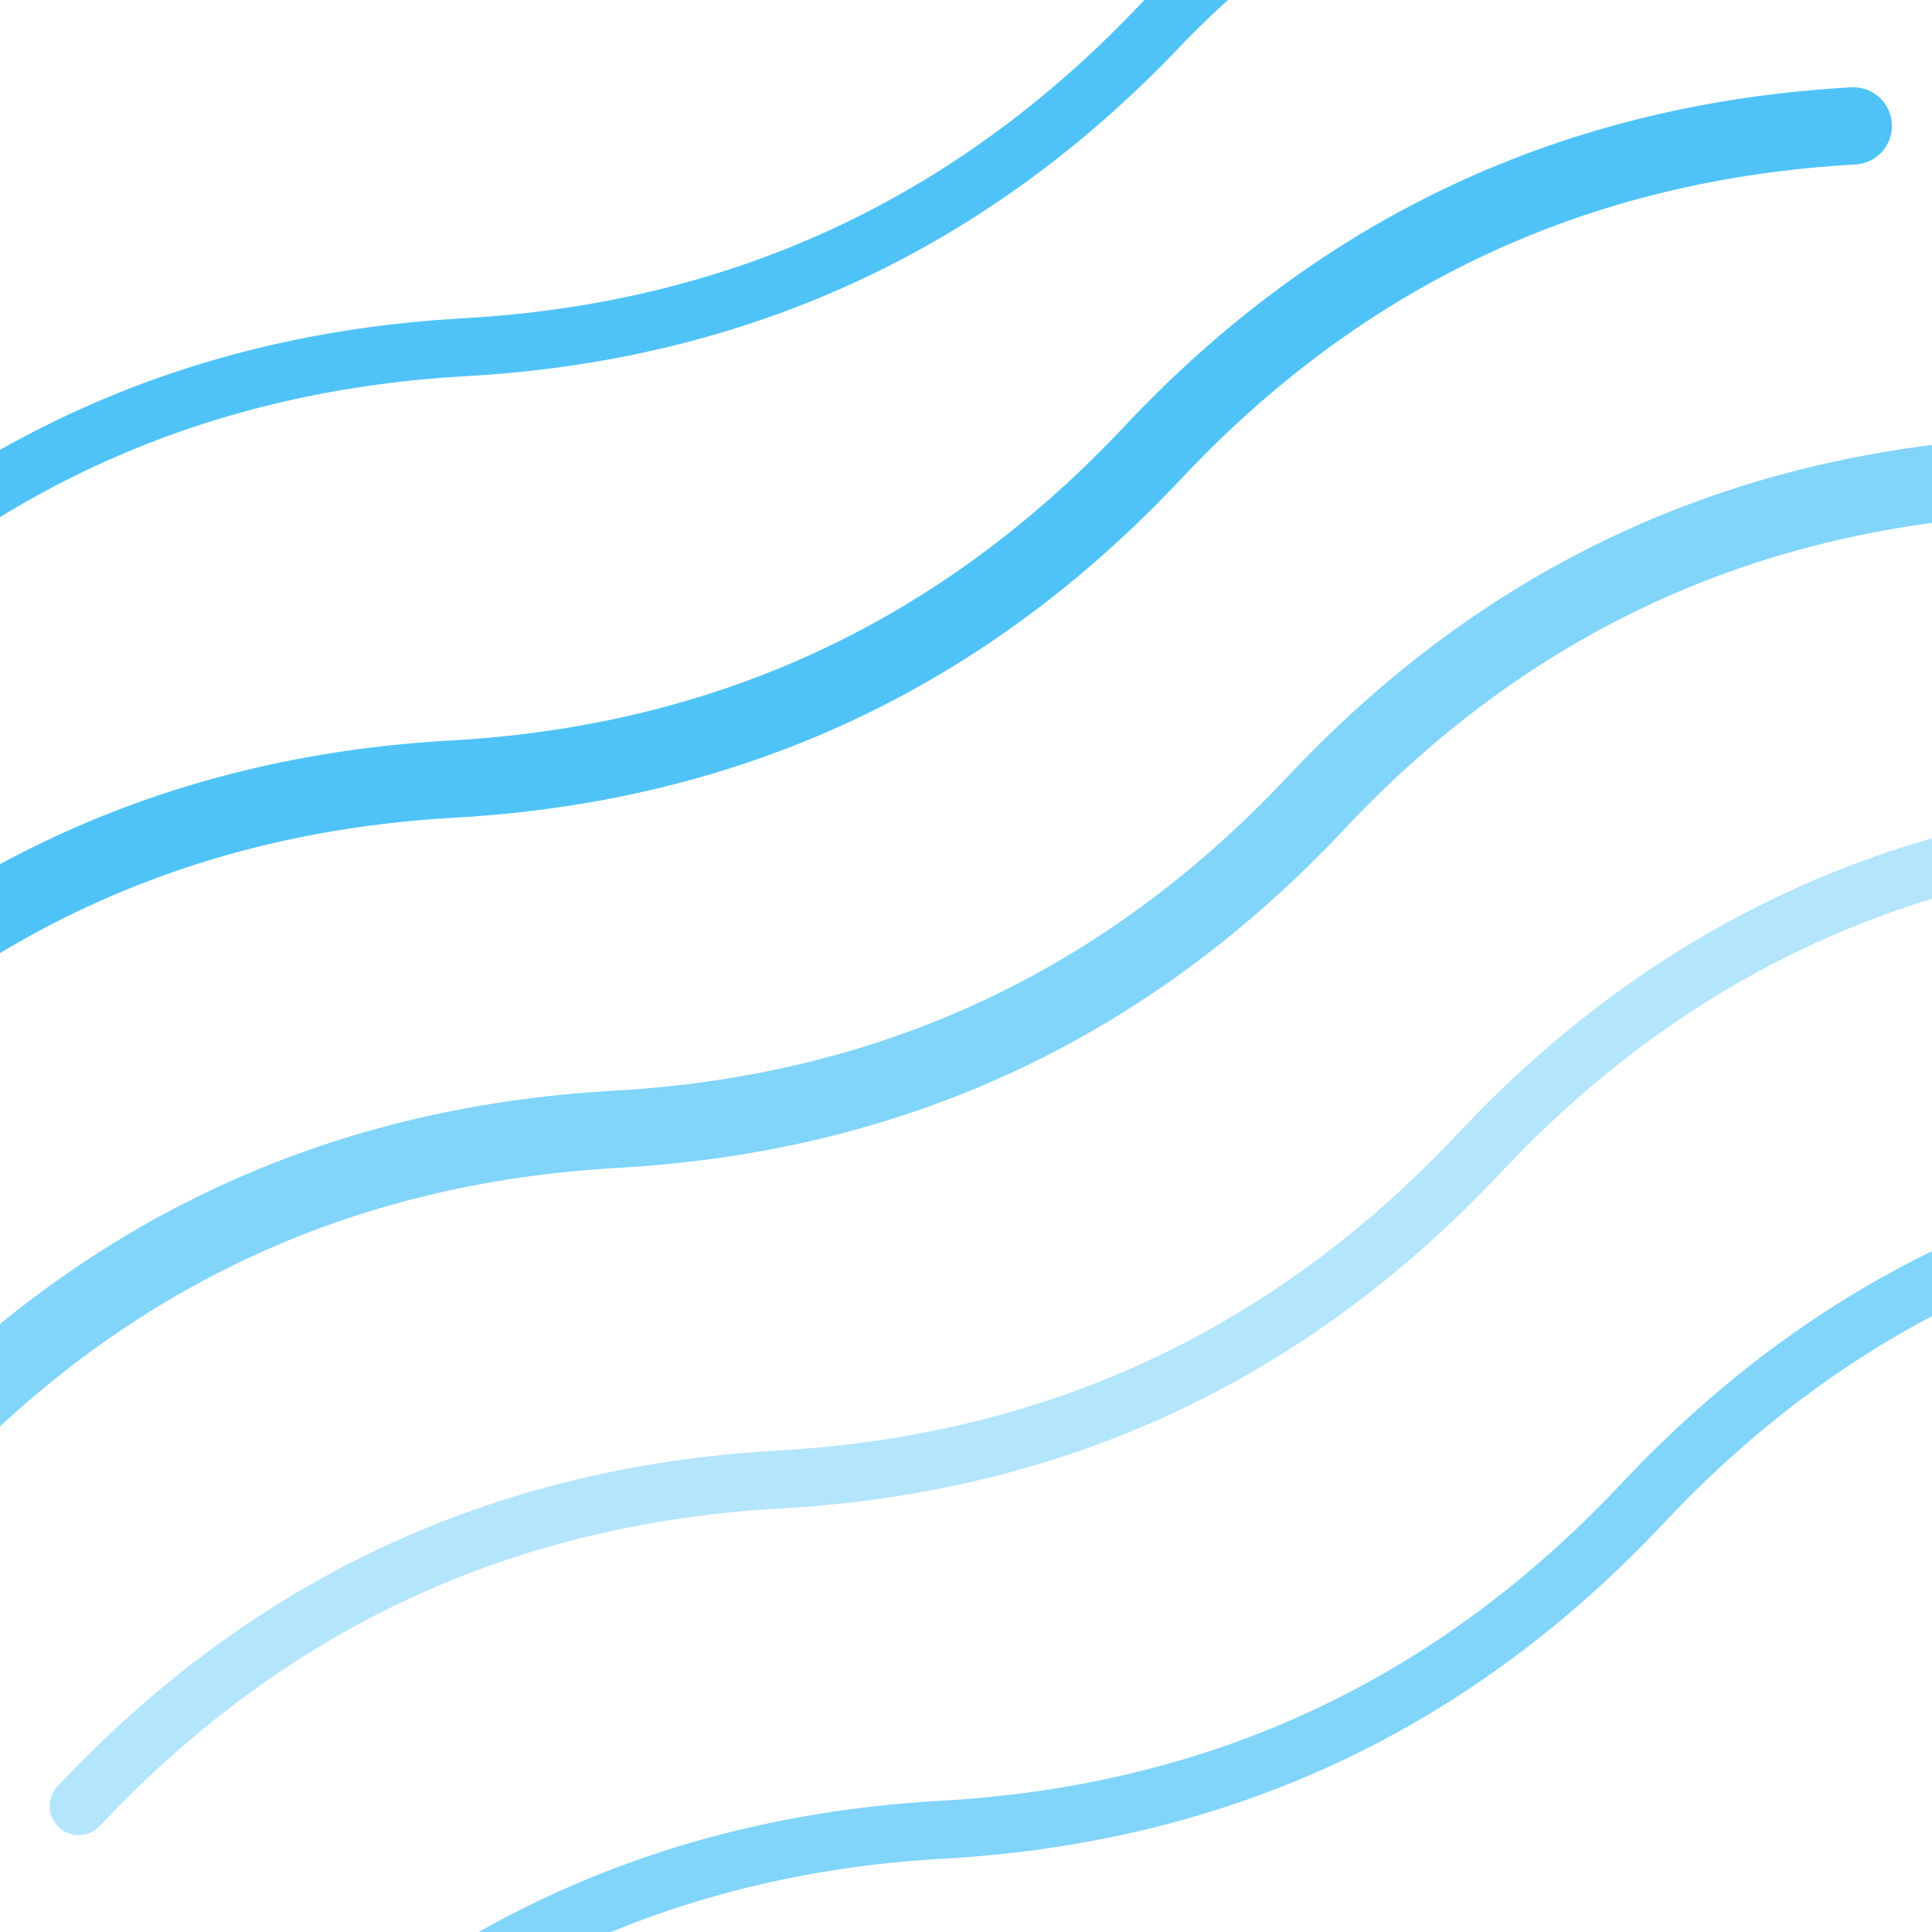
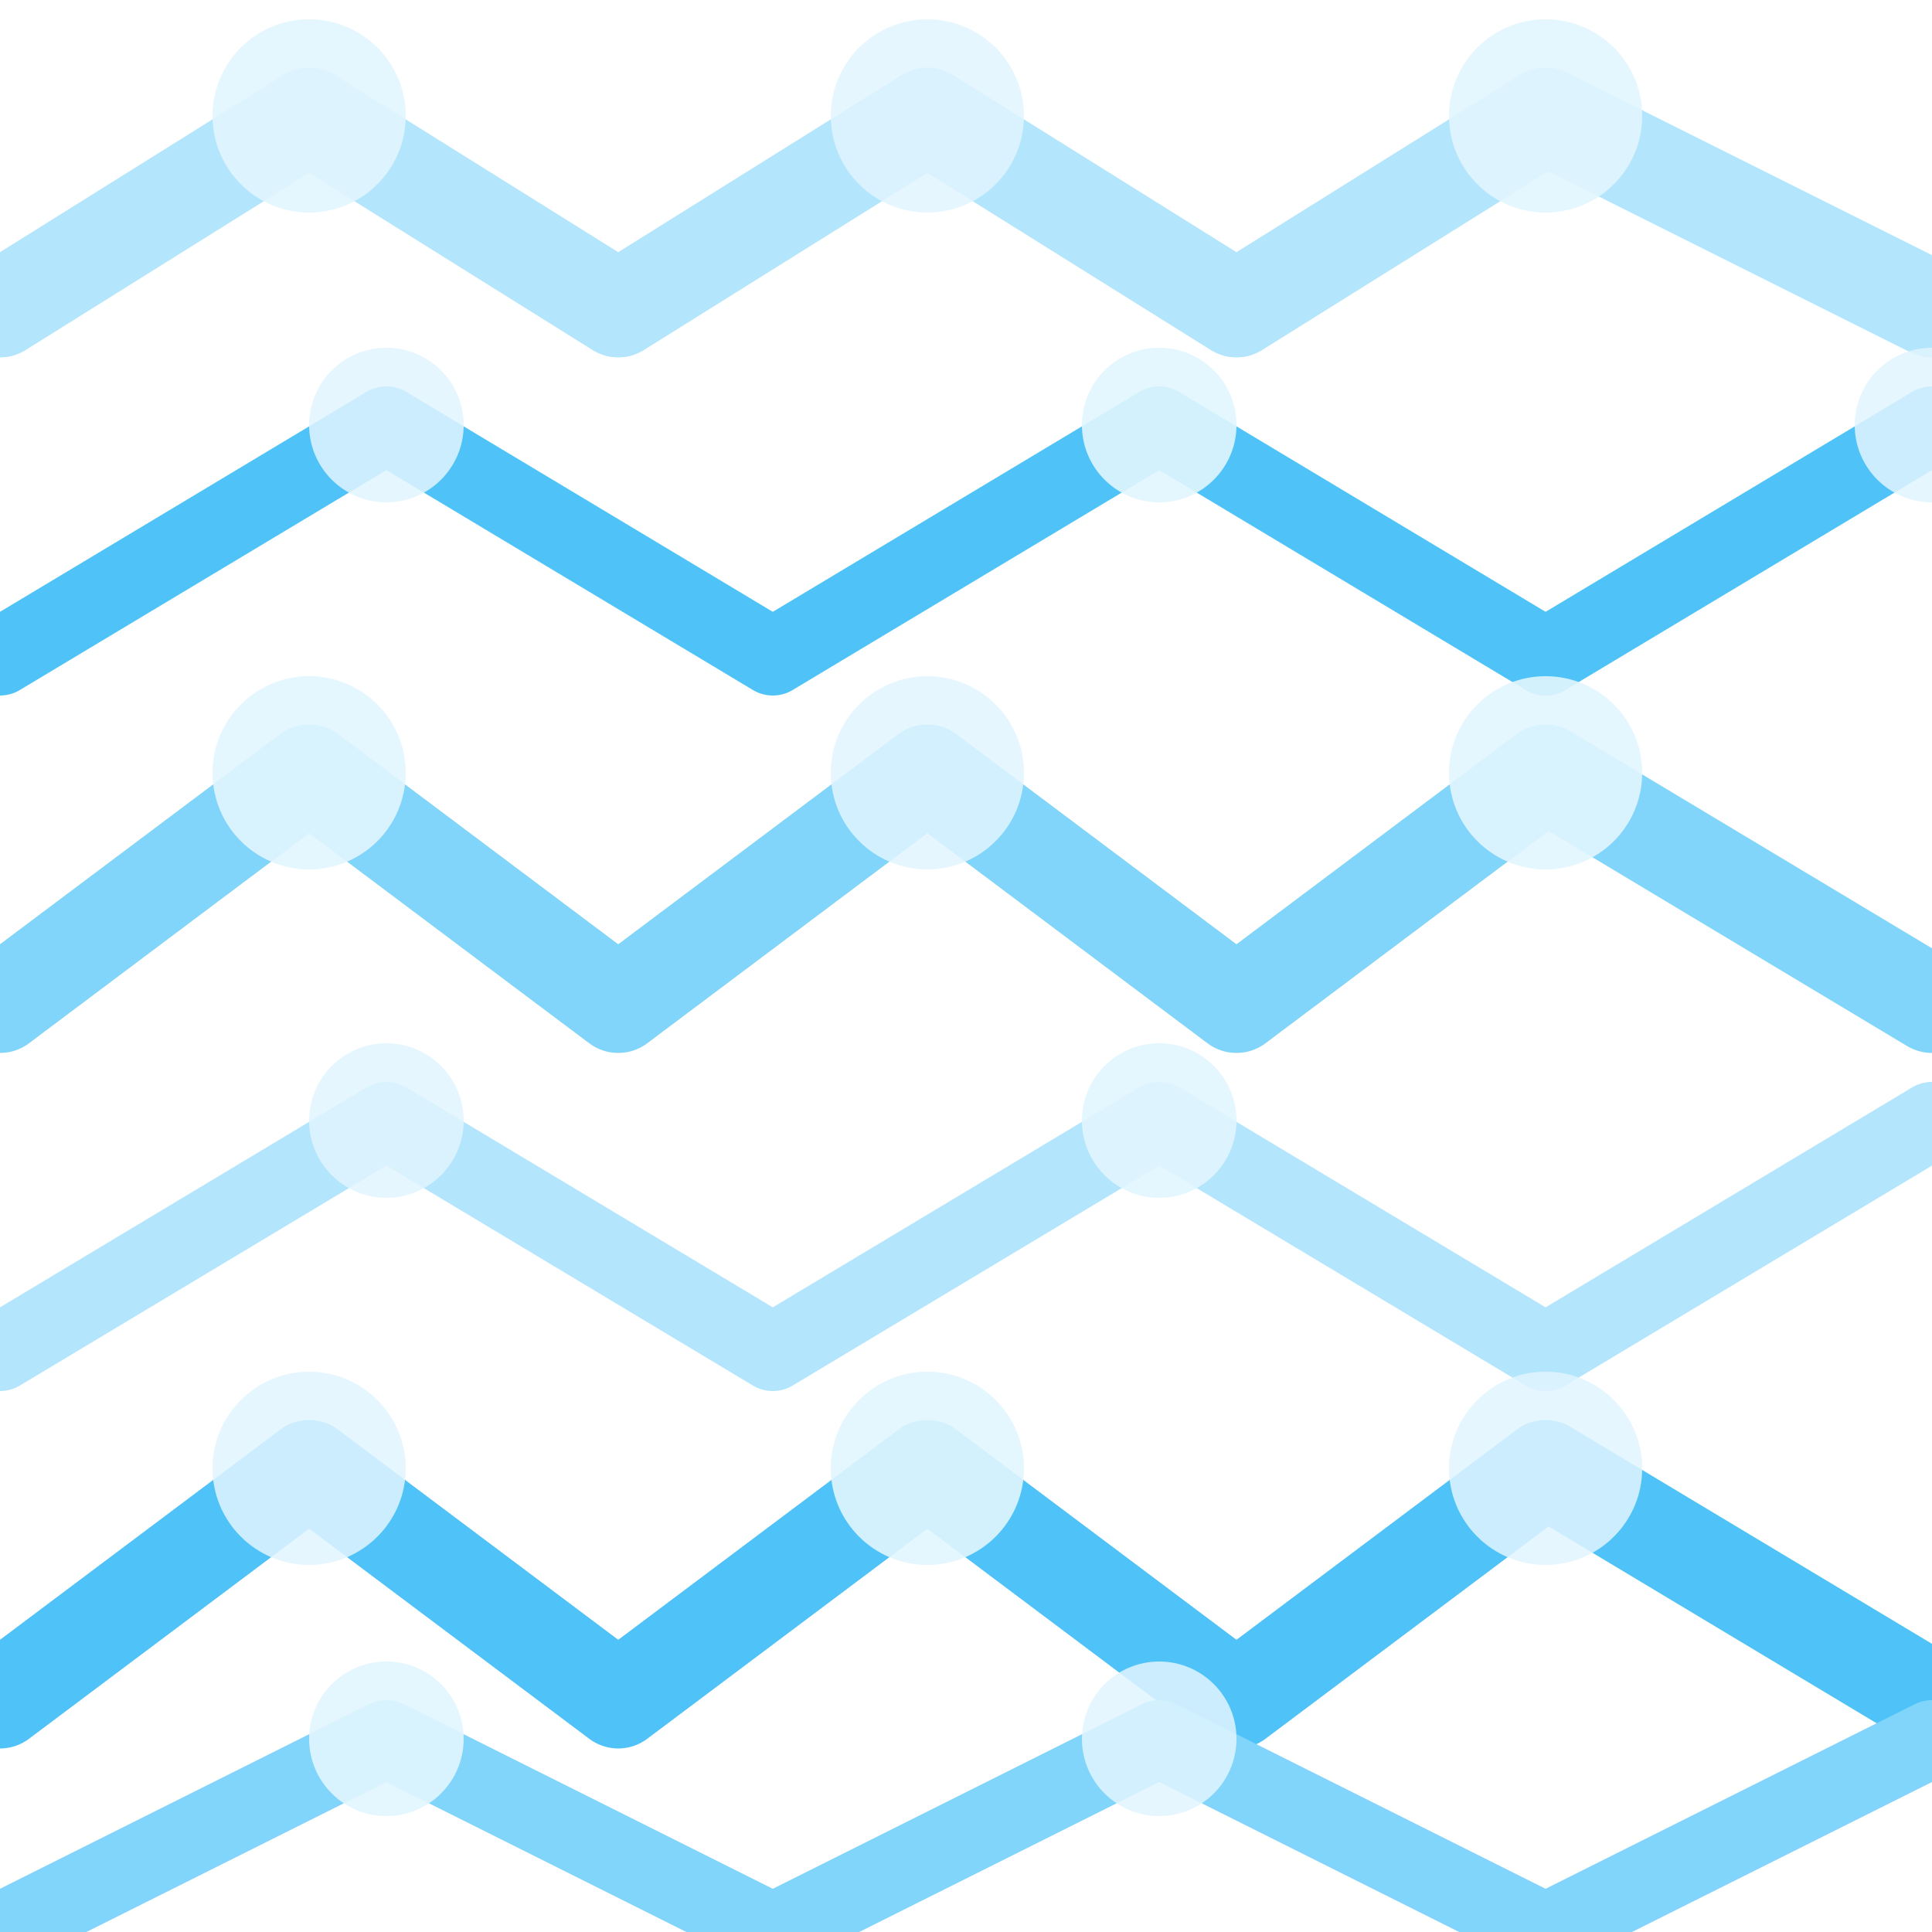
<svg xmlns="http://www.w3.org/2000/svg" width="50" height="50" viewBox="0 0 50 50">
-   <path d="M-5 15 Q5 11 15 15 Q25 19 35 15 Q45 11 55 15" stroke="#4fc3f7" stroke-width="2" fill="none" stroke-linecap="round" transform="rotate(-25 25 25)" />
-   <path d="M-5 25 Q5 21 15 25 Q25 29 35 25 Q45 21 55 25" stroke="#81d4fa" stroke-width="2" fill="none" stroke-linecap="round" transform="rotate(-25 25 25)" />
-   <path d="M-5 35 Q5 31 15 35 Q25 39 35 35 Q45 31 55 35" stroke="#b3e5fc" stroke-width="1.5" fill="none" stroke-linecap="round" transform="rotate(-25 25 25)" />
-   <path d="M0 5 Q10 1 20 5 Q30 9 40 5 Q48 2 55 5" stroke="#4fc3f7" stroke-width="1.5" fill="none" stroke-linecap="round" transform="rotate(-25 25 25)" />
-   <path d="M-5 45 Q5 41 15 45 Q25 49 35 45 Q45 41 55 45" stroke="#81d4fa" stroke-width="1.5" fill="none" stroke-linecap="round" transform="rotate(-25 25 25)" />
+   <path d="M0 8 L8 3 L16 8 L24 3 L32 8 L40 3 L50 8" stroke="#b3e5fc" stroke-width="2.5" fill="none" stroke-linecap="round" stroke-linejoin="round" />
+   <path d="M0 17 L10 11 L20 17 L30 11 L40 17 L50 11" stroke="#4fc3f7" stroke-width="2" fill="none" stroke-linecap="round" stroke-linejoin="round" />
+   <path d="M0 26 L8 20 L16 26 L24 20 L32 26 L40 20 L50 26" stroke="#81d4fa" stroke-width="2.5" fill="none" stroke-linecap="round" stroke-linejoin="round" />
+   <path d="M0 35 L10 29 L20 35 L30 29 L40 35 L50 29" stroke="#b3e5fc" stroke-width="2" fill="none" stroke-linecap="round" stroke-linejoin="round" />
+   <path d="M0 44 L8 38 L16 44 L24 38 L32 44 L40 38 L50 44" stroke="#4fc3f7" stroke-width="2.5" fill="none" stroke-linecap="round" stroke-linejoin="round" />
+   <path d="M0 50 L10 45 L20 50 L30 45 L40 50 L50 45" stroke="#81d4fa" stroke-width="2" fill="none" stroke-linecap="round" stroke-linejoin="round" />
+   <circle cx="8" cy="3" r="2.5" fill="#e1f5fe" opacity="0.9" />
+   <circle cx="24" cy="3" r="2.5" fill="#e1f5fe" opacity="0.85" />
+   <circle cx="40" cy="3" r="2.5" fill="#e1f5fe" opacity="0.9" />
+   <circle cx="10" cy="11" r="2" fill="#e1f5fe" opacity="0.85" />
+   <circle cx="30" cy="11" r="2" fill="#e1f5fe" opacity="0.9" />
+   <circle cx="50" cy="11" r="2" fill="#e1f5fe" opacity="0.85" />
+   <circle cx="8" cy="20" r="2.5" fill="#e1f5fe" opacity="0.9" />
+   <circle cx="24" cy="20" r="2.5" fill="#e1f5fe" opacity="0.85" />
+   <circle cx="40" cy="20" r="2.5" fill="#e1f5fe" opacity="0.9" />
+   <circle cx="10" cy="29" r="2" fill="#e1f5fe" opacity="0.85" />
+   <circle cx="30" cy="29" r="2" fill="#e1f5fe" opacity="0.9" />
+   <circle cx="8" cy="38" r="2.5" fill="#e1f5fe" opacity="0.85" />
+   <circle cx="24" cy="38" r="2.5" fill="#e1f5fe" opacity="0.9" />
+   <circle cx="40" cy="38" r="2.5" fill="#e1f5fe" opacity="0.85" />
+   <circle cx="10" cy="45" r="2" fill="#e1f5fe" opacity="0.9" />
+   <circle cx="30" cy="45" r="2" fill="#e1f5fe" opacity="0.85" />
</svg>
